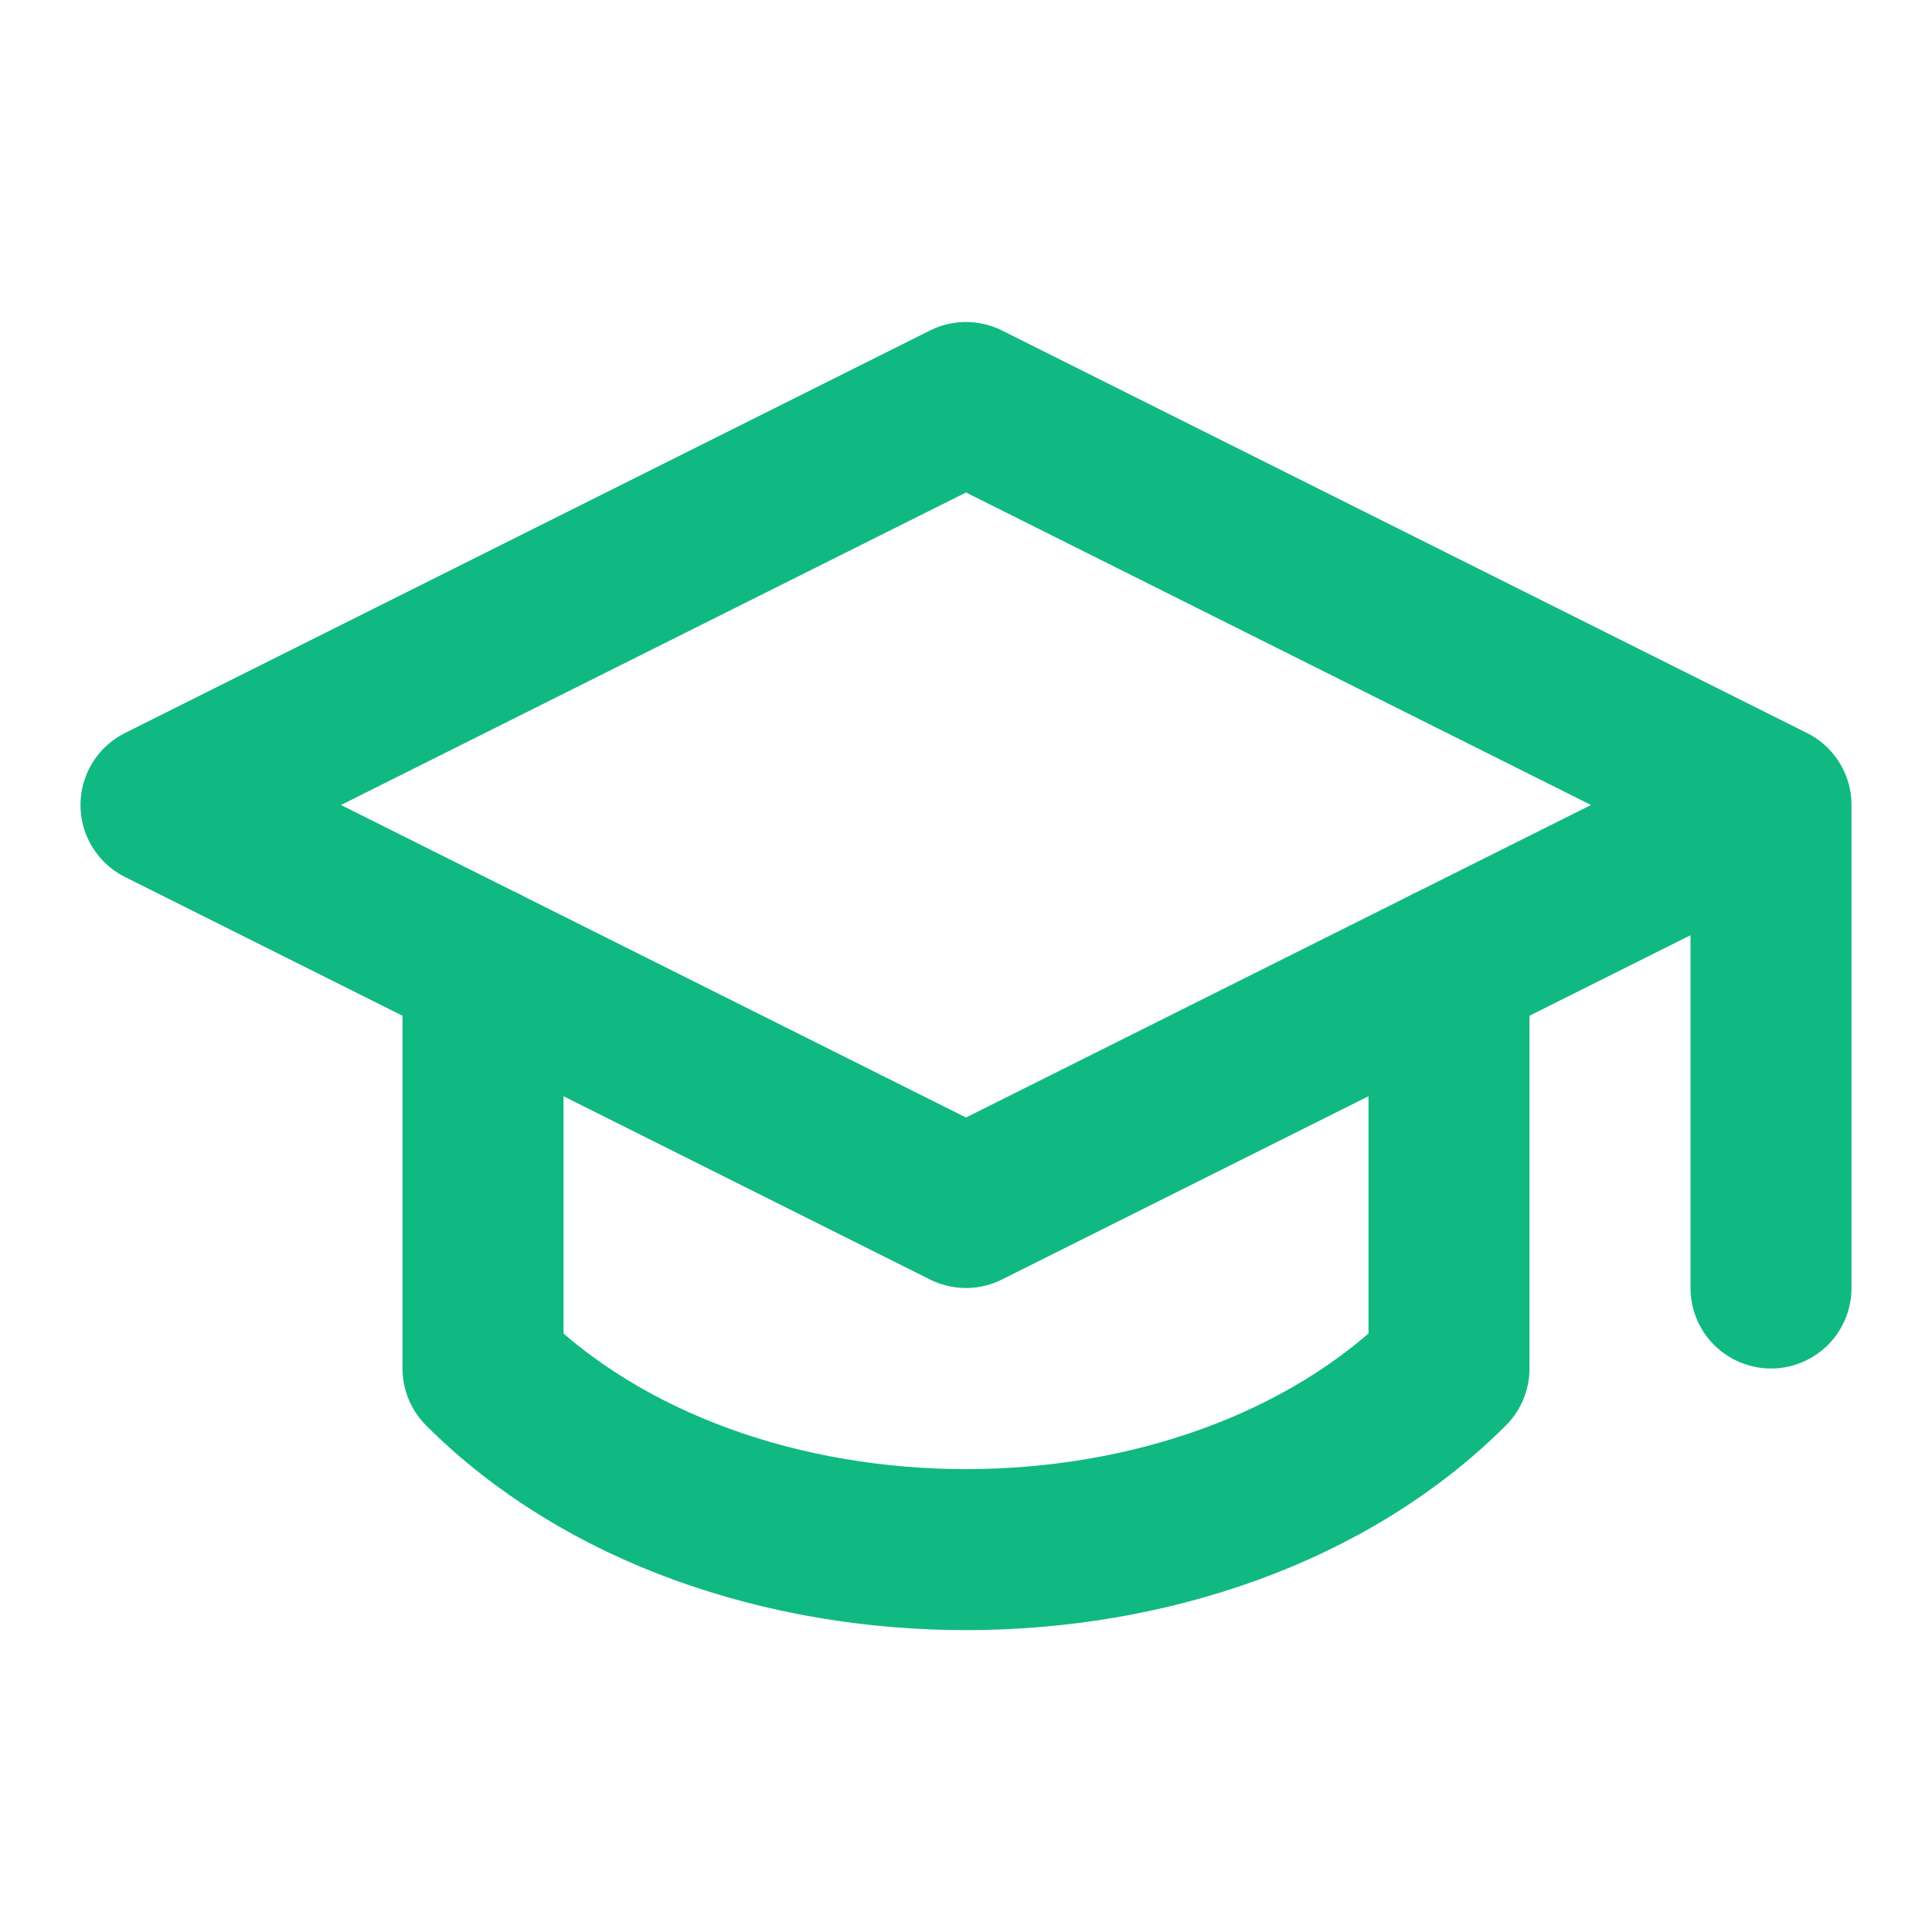
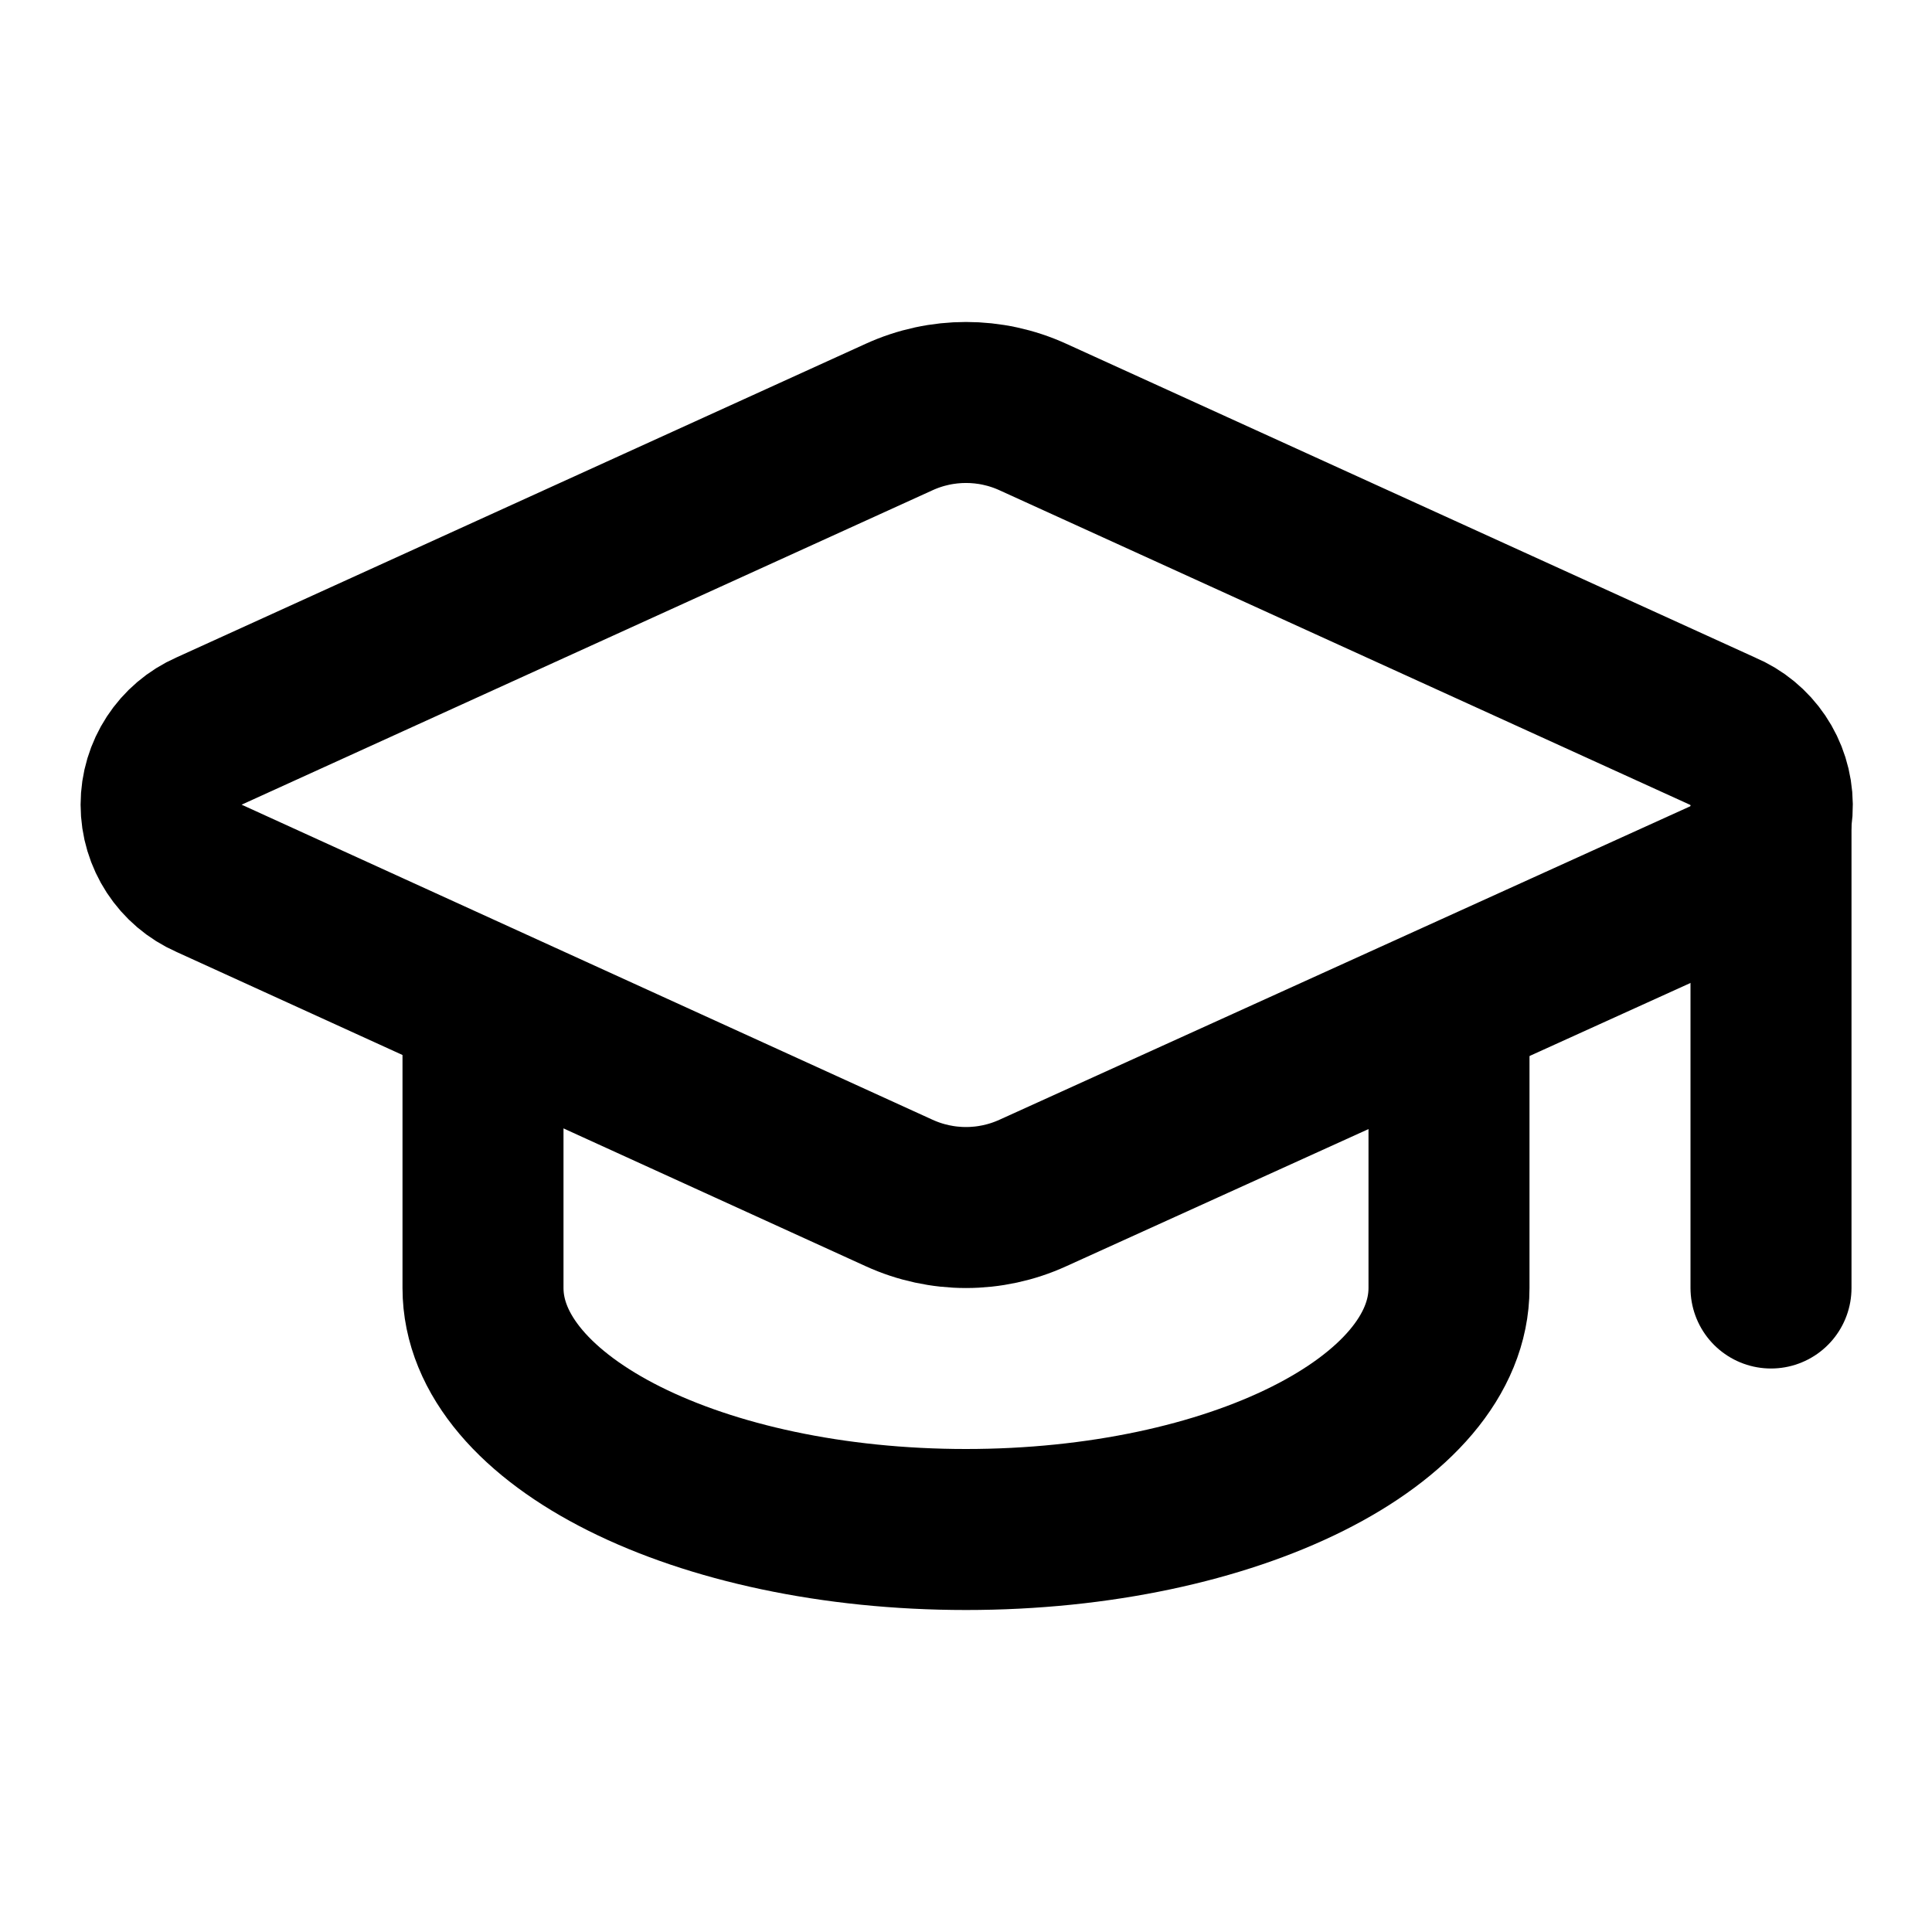
- <svg xmlns="http://www.w3.org/2000/svg" width="24" height="24" viewBox="0 0 24 24" fill="none" stroke="#10b981" stroke-width="2" stroke-linecap="round" stroke-linejoin="round">
-   <path d="M22 10v6M2 10l10-5 10 5-10 5z" />
-   <path d="M6 12v5c3 3 9 3 12 0v-5" />
+ <svg xmlns="http://www.w3.org/2000/svg" width="24" height="24" viewBox="0 0 24 24" fill="none" stroke="currentColor" stroke-width="2" stroke-linecap="round" stroke-linejoin="round">
+   <path d="M21.42 10.922a1 1 0 0 0-.019-1.838L12.83 5.18a2 2 0 0 0-1.66 0L2.6 9.08a1 1 0 0 0 0 1.832l8.57 3.908a2 2 0 0 0 1.66 0z" />
+   <path d="M22 10v6" />
+   <path d="M6 12.5V16a6 3 0 0 0 12 0v-3.5" />
</svg>
